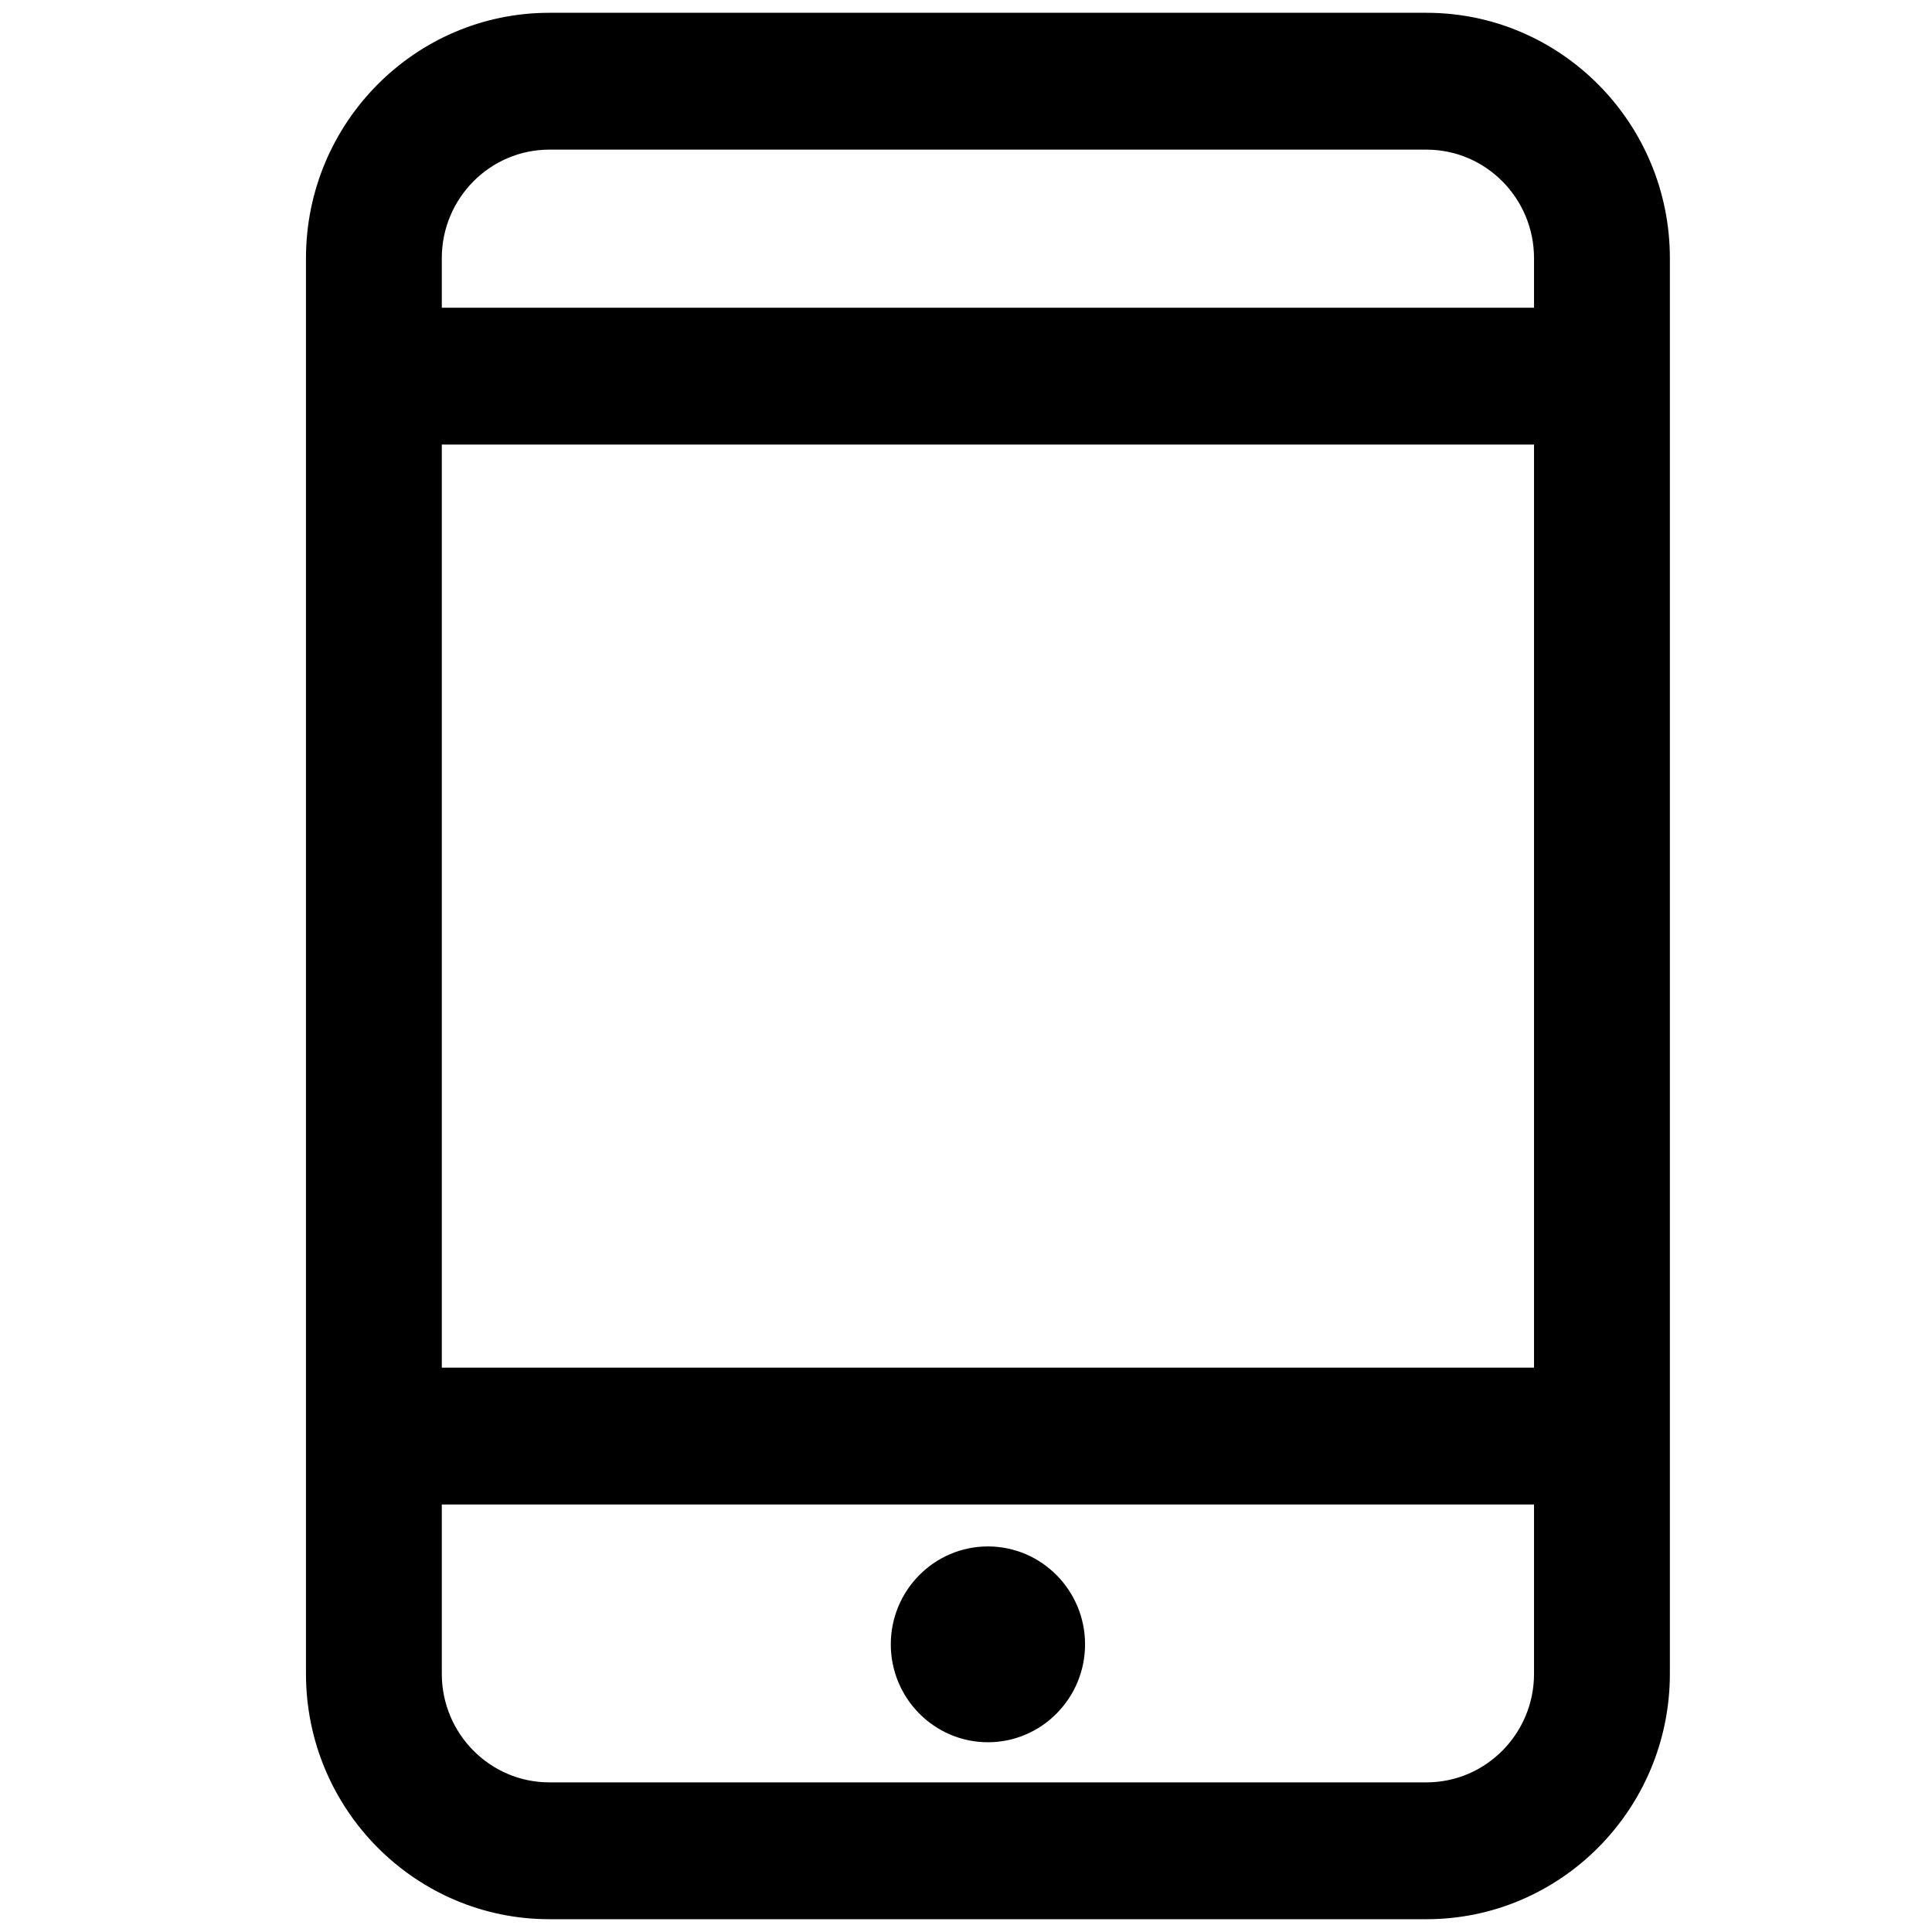
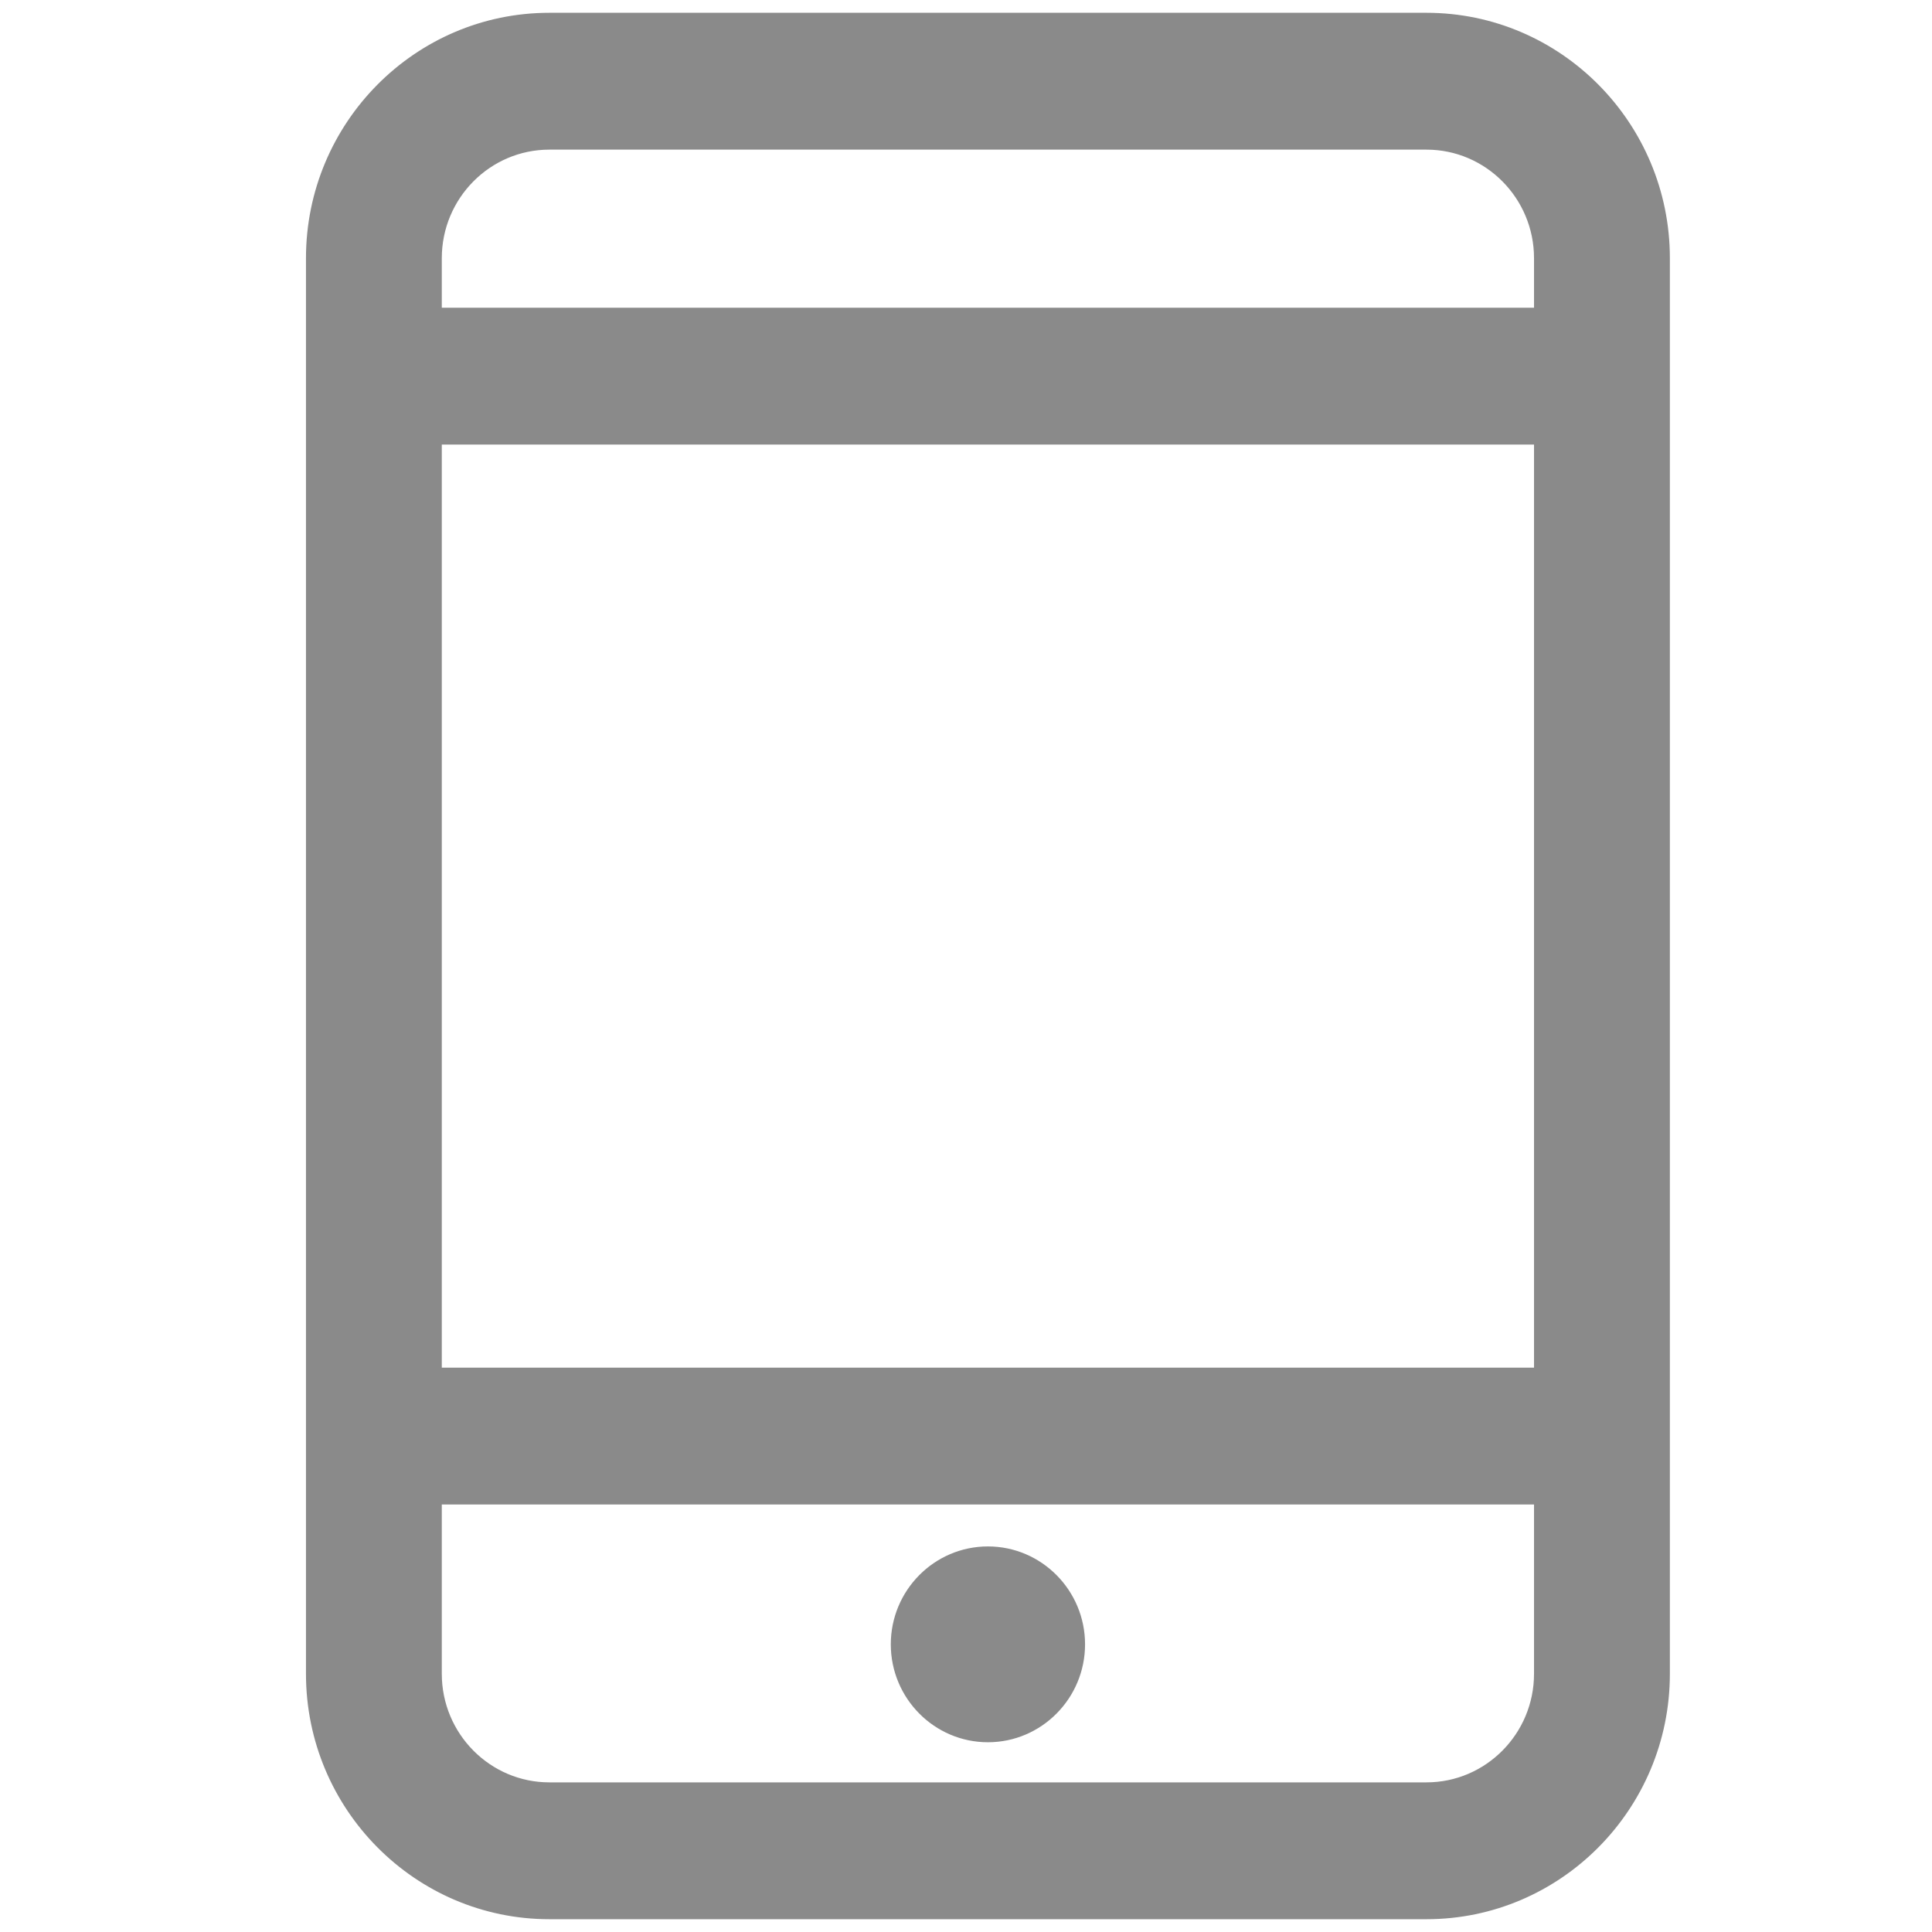
- <svg xmlns="http://www.w3.org/2000/svg" width="200" height="200" class="icon" viewBox="0 0 1024 1024">
+ <svg xmlns="http://www.w3.org/2000/svg" width="200" height="200" class="icon" p-id="1989" t="1554009861477" version="1.1" viewBox="0 0 1024 1024">
  <defs>
-     <style />
+     <style type="text/css" />
  </defs>
-   <path d="M756.081 1012.218H291.154c-68.473 0-123.982-55.975-123.982-125.054V136.836c0-69.078 55.512-125.054 123.982-125.054h464.928c68.474 0 123.984 55.975 123.984 125.054v750.328c0 69.078-55.511 125.054-123.985 125.054zm61.981-875.382c0-34.516-27.751-62.526-61.98-62.526H291.154c-34.228 0-61.991 28.01-61.991 62.526v31.268h588.899v-31.268zm0 93.794H229.163v499.242h588.899V230.63zm0 561.768H229.163v94.766c0 34.54 27.765 62.526 61.991 62.526h464.928c34.229 0 61.98-27.986 61.98-62.526v-94.766zM523.623 918.429c-25.668 0-46.482-20.993-46.482-46.896 0-25.903 20.816-46.895 46.482-46.895 25.664 0 46.477 20.993 46.477 46.895s-20.813 46.896-46.477 46.896z" />
-   <path d="M756.081 1017.218H291.154c-71.121 0-128.982-58.342-128.982-130.054V136.836c0-71.712 57.861-130.054 128.982-130.054h464.928c71.122 0 128.984 58.342 128.984 130.054v750.328c0 71.712-57.862 130.054-128.985 130.054zM291.154 16.783c-65.607 0-118.982 53.856-118.982 120.054v750.328c0 66.198 53.375 120.054 118.982 120.054h464.927c65.608 0 118.985-53.855 118.985-120.054V136.836c0-66.198-53.376-120.054-118.984-120.054H291.154zM756.082 954.69H291.154c-36.939 0-66.991-30.292-66.991-67.526v-99.766h598.899l.001 99.766c0 37.234-30.047 67.526-66.981 67.526zM234.163 797.398v89.766c0 31.72 25.566 57.526 56.991 57.526h464.928c31.419 0 56.98-25.807 56.98-57.526v-89.766H234.163zm289.46 126.031c-28.387 0-51.482-23.28-51.482-51.896s23.096-51.895 51.482-51.895c28.385 0 51.477 23.279 51.477 51.895s-23.092 51.896-51.477 51.896zm0-93.79c-22.873 0-41.482 18.794-41.482 41.895 0 23.102 18.609 41.896 41.482 41.896 22.871 0 41.477-18.794 41.477-41.896 0-23.101-18.606-41.895-41.477-41.895zm299.439-94.767H224.163V225.63h598.899v509.242zm-588.899-10h578.899V235.63H234.163v489.242zm588.899-551.768H224.163v-36.268c0-37.234 30.052-67.526 66.991-67.526h464.927c36.934 0 66.98 30.292 66.98 67.526v36.268zm-588.899-10h578.899v-26.268c0-31.72-25.562-57.526-56.98-57.526H291.154c-31.425 0-56.991 25.806-56.991 57.526v26.268z" />
+   <path fill="#8a8a8a" d="M756.081 1012.218 291.154 1012.218c-68.473 0-123.982-55.975-123.982-125.054L167.172 136.836c0-69.078 55.512-125.054 123.982-125.054l464.928 0c68.474 0 123.984 55.975 123.984 125.054l0 750.328C880.066 956.242 824.555 1012.218 756.081 1012.218L756.081 1012.218zM818.062 136.836c0-34.516-27.751-62.526-61.98-62.526L291.154 74.31c-34.228 0-61.991 28.01-61.991 62.526l0 31.268 588.899 0L818.062 136.836 818.062 136.836zM818.062 230.63 229.163 230.63l0 499.242 588.899 0L818.062 230.63 818.062 230.63zM818.062 792.398 229.163 792.398l0 94.766c0 34.54 27.765 62.526 61.991 62.526l464.928 0c34.229 0 61.98-27.986 61.98-62.526L818.062 792.398 818.062 792.398zM523.623 918.429c-25.668 0-46.482-20.993-46.482-46.896 0-25.903 20.816-46.895 46.482-46.895 25.664 0 46.477 20.993 46.477 46.895S549.287 918.429 523.623 918.429L523.623 918.429z" p-id="1990" />
+   <path fill="#8a8a8a" d="M756.081 1017.218 291.154 1017.218c-71.121 0-128.982-58.342-128.982-130.054L162.172 136.836c0-71.712 57.861-130.054 128.982-130.054l464.928 0c71.122 0 128.984 58.342 128.984 130.054l0 750.328C885.066 958.876 827.204 1017.218 756.081 1017.218zM291.154 16.783c-65.607 0-118.982 53.856-118.982 120.054l0 750.328c0 66.198 53.375 120.054 118.982 120.054l464.927 0c65.608 0 118.985-53.855 118.985-120.054L875.066 136.836c0-66.198-53.376-120.054-118.984-120.054L291.154 16.782zM756.082 954.69 291.154 954.69c-36.939 0-66.991-30.292-66.991-67.526l0-99.766 598.899 0 0.001 99.766C823.063 924.398 793.016 954.69 756.082 954.69zM234.163 797.398l0 89.766c0 31.72 25.566 57.526 56.991 57.526l464.928 0c31.419 0 56.98-25.807 56.98-57.526l0-89.766L234.163 797.398zM523.623 923.429c-28.387 0-51.482-23.28-51.482-51.896s23.096-51.895 51.482-51.895c28.385 0 51.477 23.279 51.477 51.895S552.008 923.429 523.623 923.429zM523.623 829.639c-22.873 0-41.482 18.794-41.482 41.895 0 23.102 18.609 41.896 41.482 41.896 22.871 0 41.477-18.794 41.477-41.896C565.1 848.433 546.494 829.639 523.623 829.639zM823.062 734.872 224.163 734.872 224.163 225.63l598.899 0L823.062 734.872zM234.163 724.872l578.899 0L813.062 235.63 234.163 235.63 234.163 724.872zM823.062 173.104 224.163 173.104l0-36.268c0-37.234 30.052-67.526 66.991-67.526l464.927 0c36.934 0 66.98 30.292 66.98 67.526L823.061 173.104zM234.163 163.104l578.899 0 0-26.268c0-31.72-25.562-57.526-56.98-57.526L291.154 79.31c-31.425 0-56.991 25.806-56.991 57.526L234.163 163.104z" p-id="1991" />
</svg>
